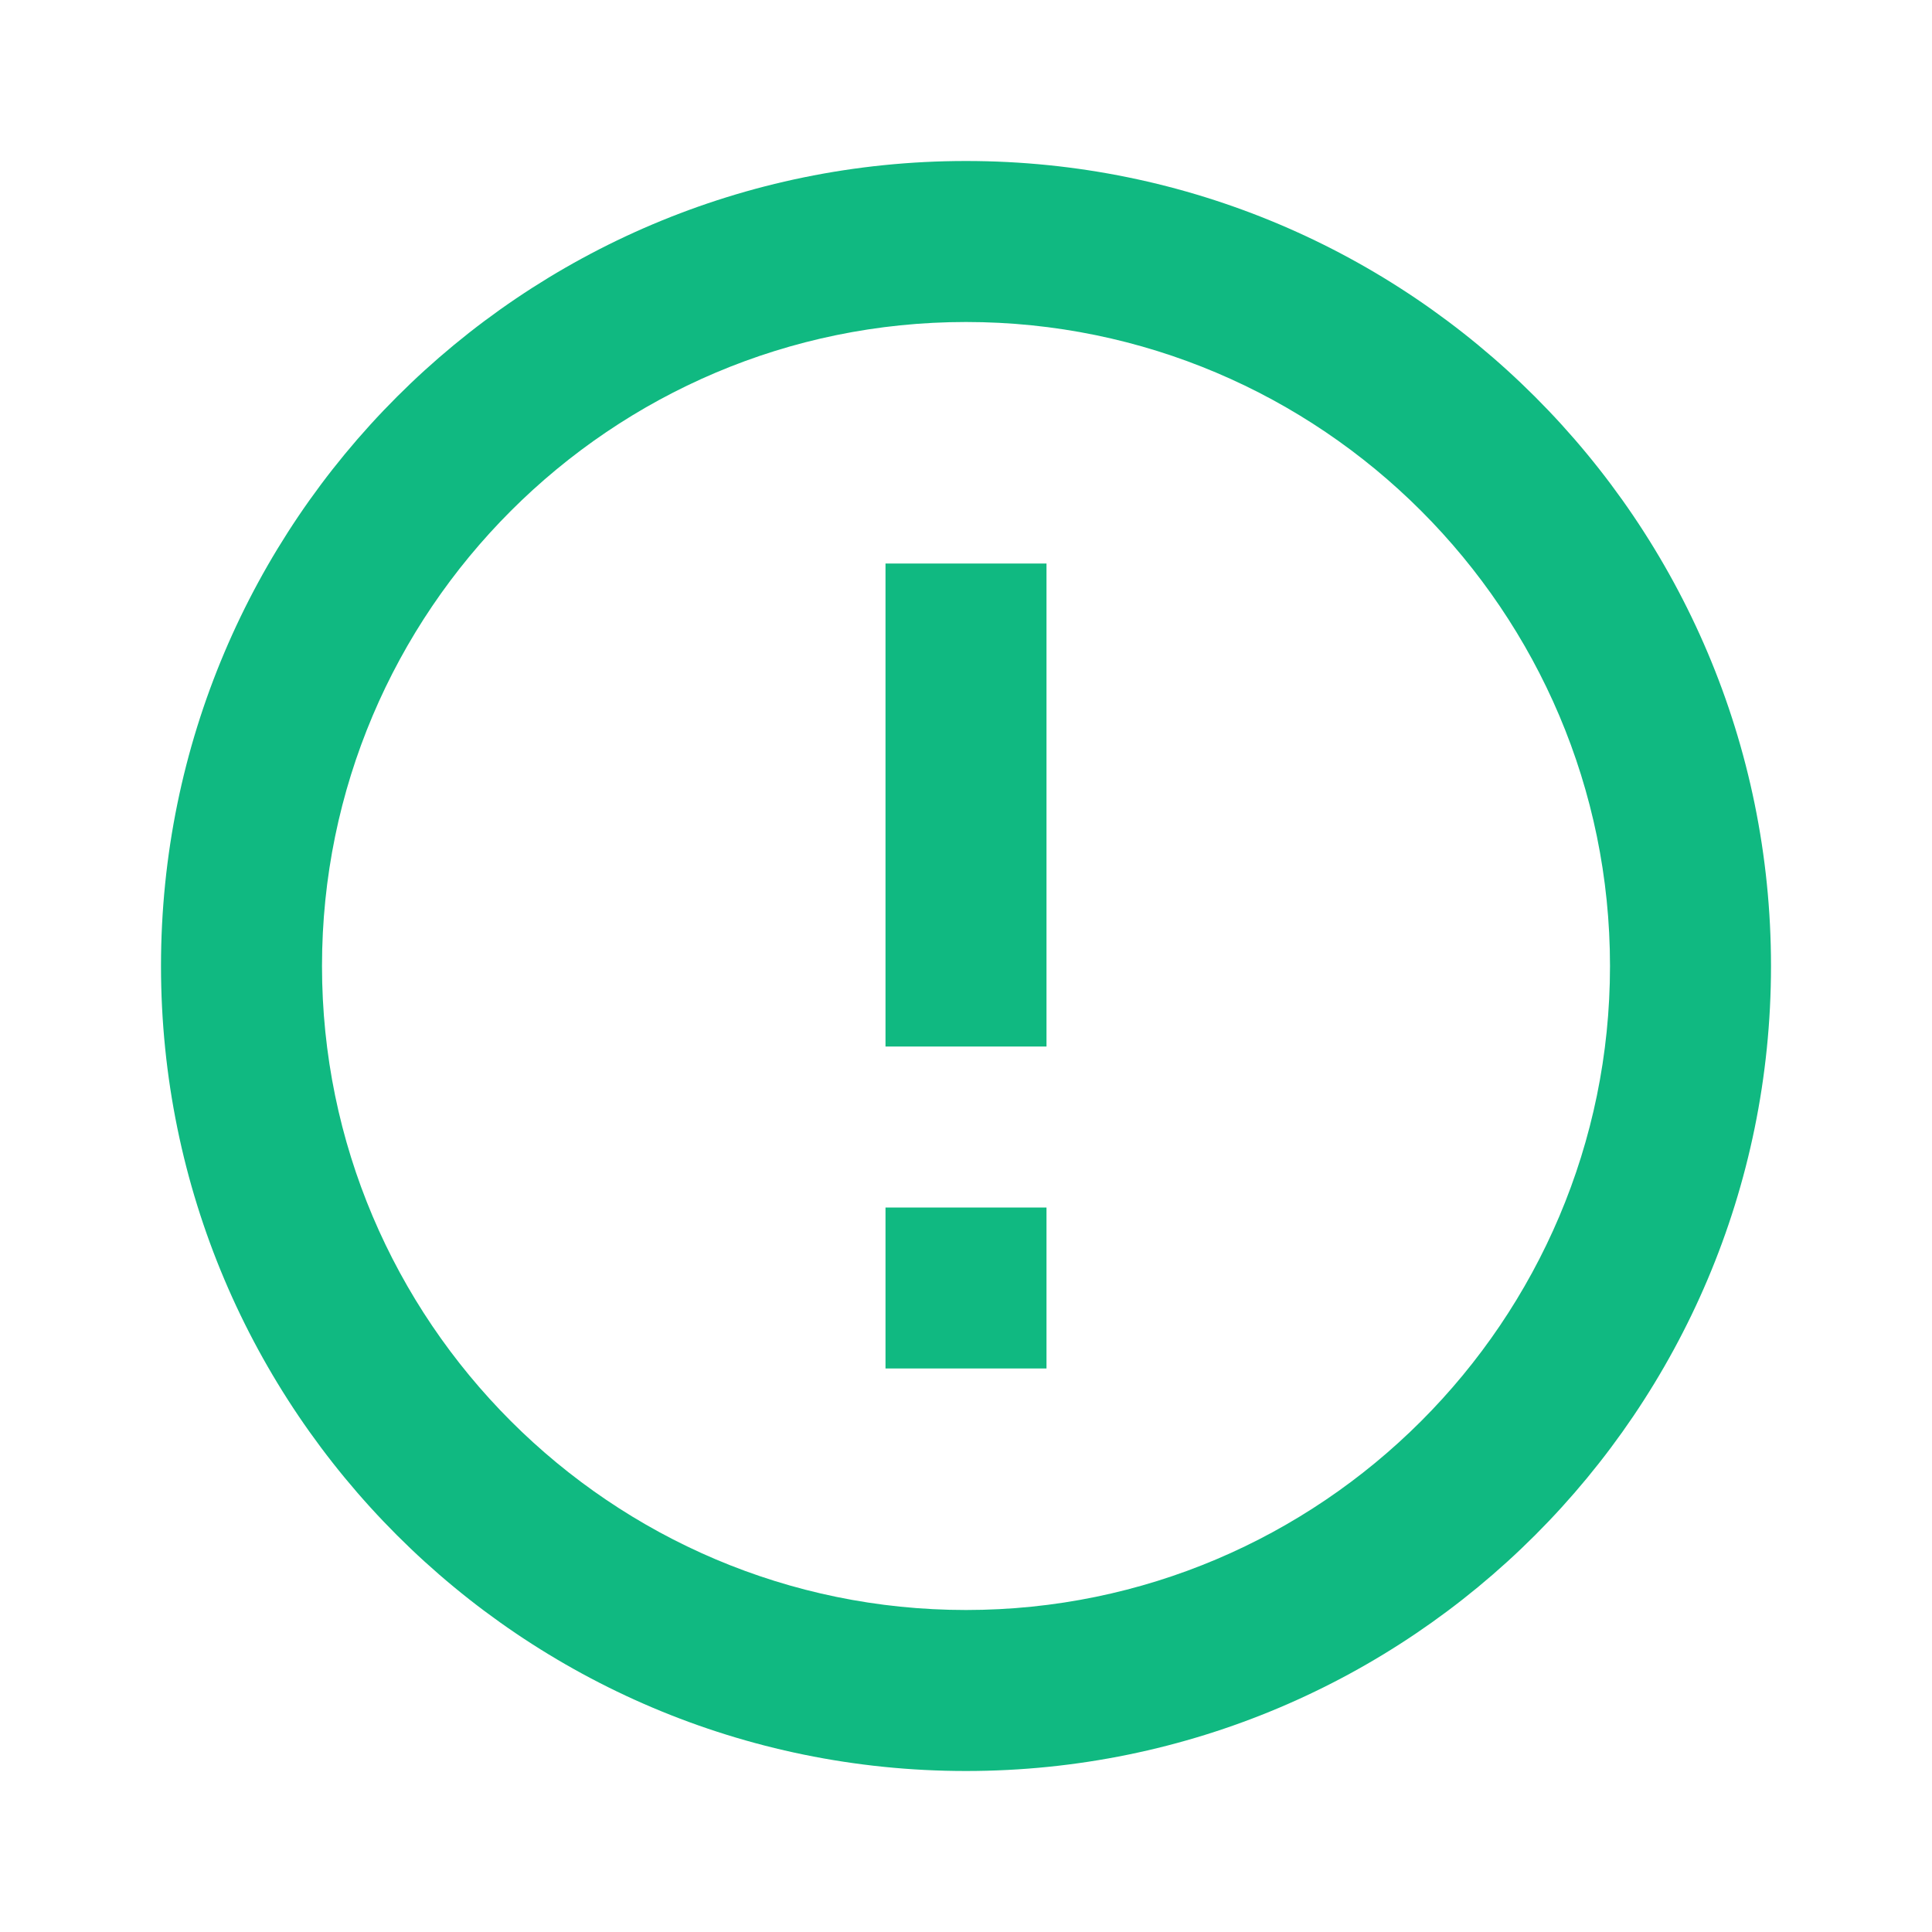
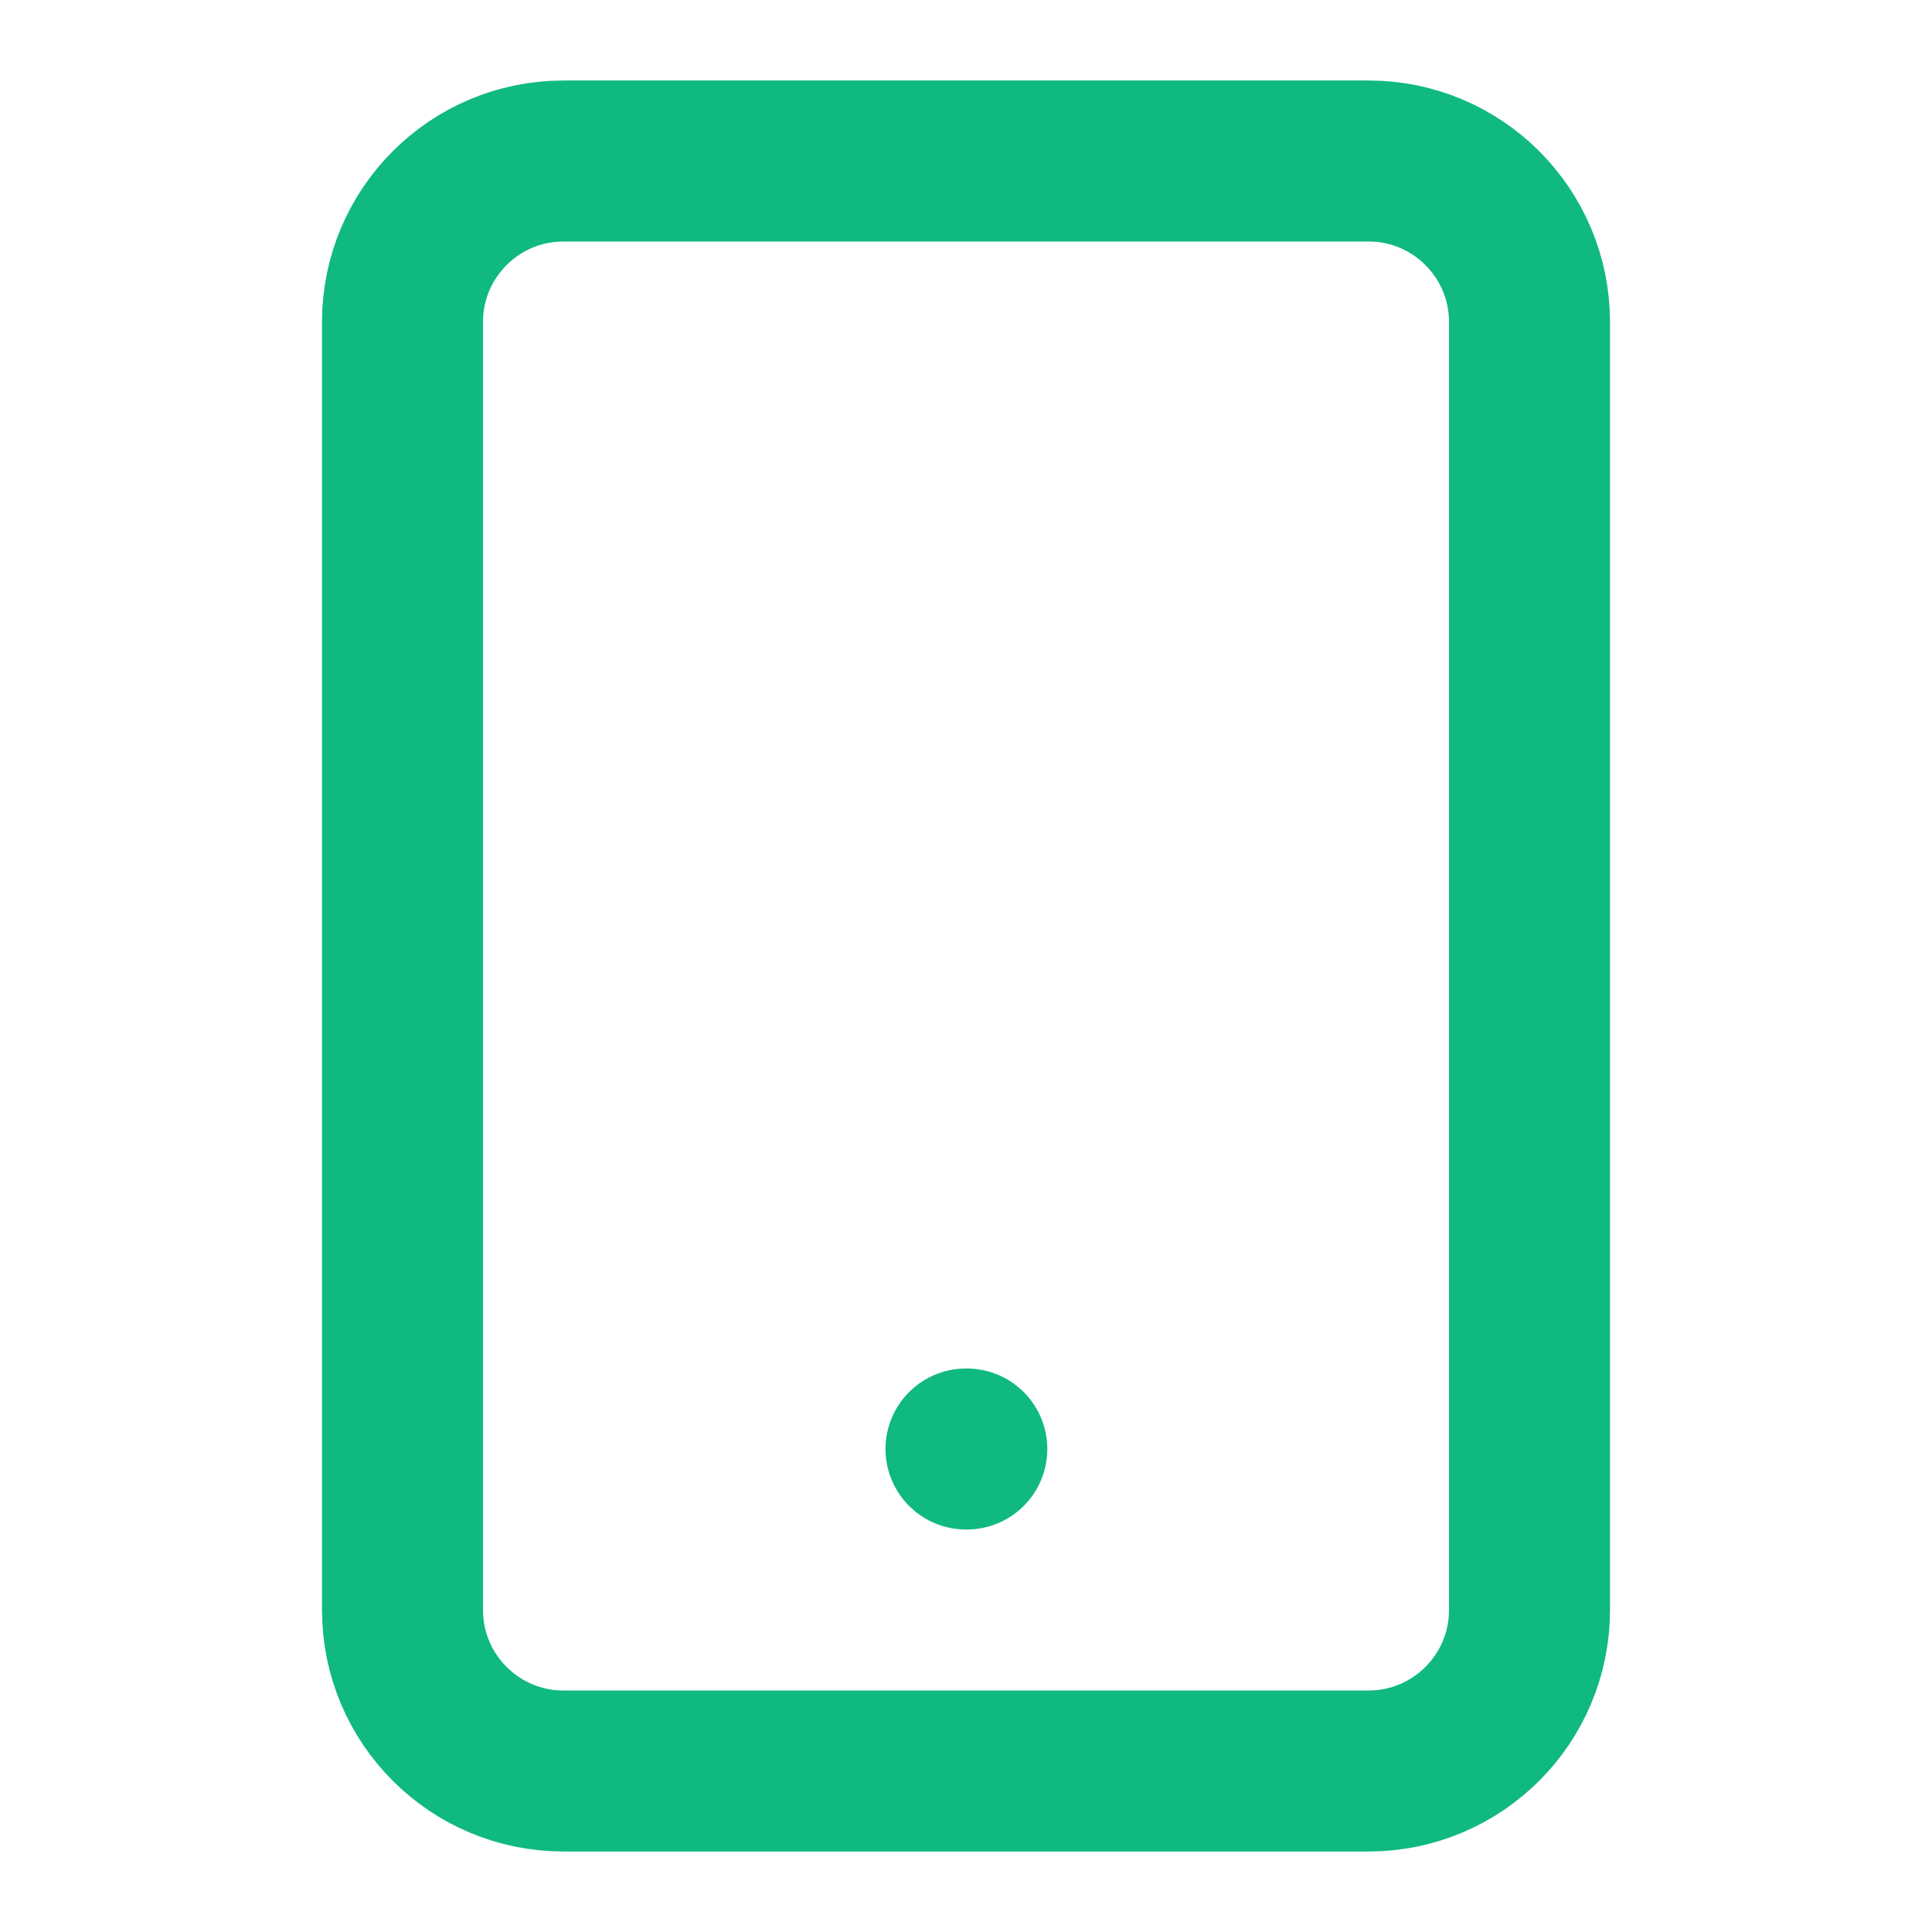
- <svg xmlns="http://www.w3.org/2000/svg" viewBox="0 0 24 24" fill="#10B981">
-   <path d="M12 2C6.48 2 2 6.48 2 12s4.48 10 10 10 10-4.48 10-10S17.52 2 12 2zm0 18c-4.41 0-8-3.59-8-8s3.59-8 8-8 8 3.59 8 8-3.59 8-8 8zm-1-13h2v6h-2zm0 8h2v2h-2z" />
+ <svg xmlns="http://www.w3.org/2000/svg" viewBox="0 0 24 24" fill="none" stroke="#10B981" stroke-width="2" stroke-linecap="round" stroke-linejoin="round">
+   <rect width="14" height="20" x="5" y="2" rx="2" ry="2" />
+   <path d="M12 18h.01" />
</svg>
